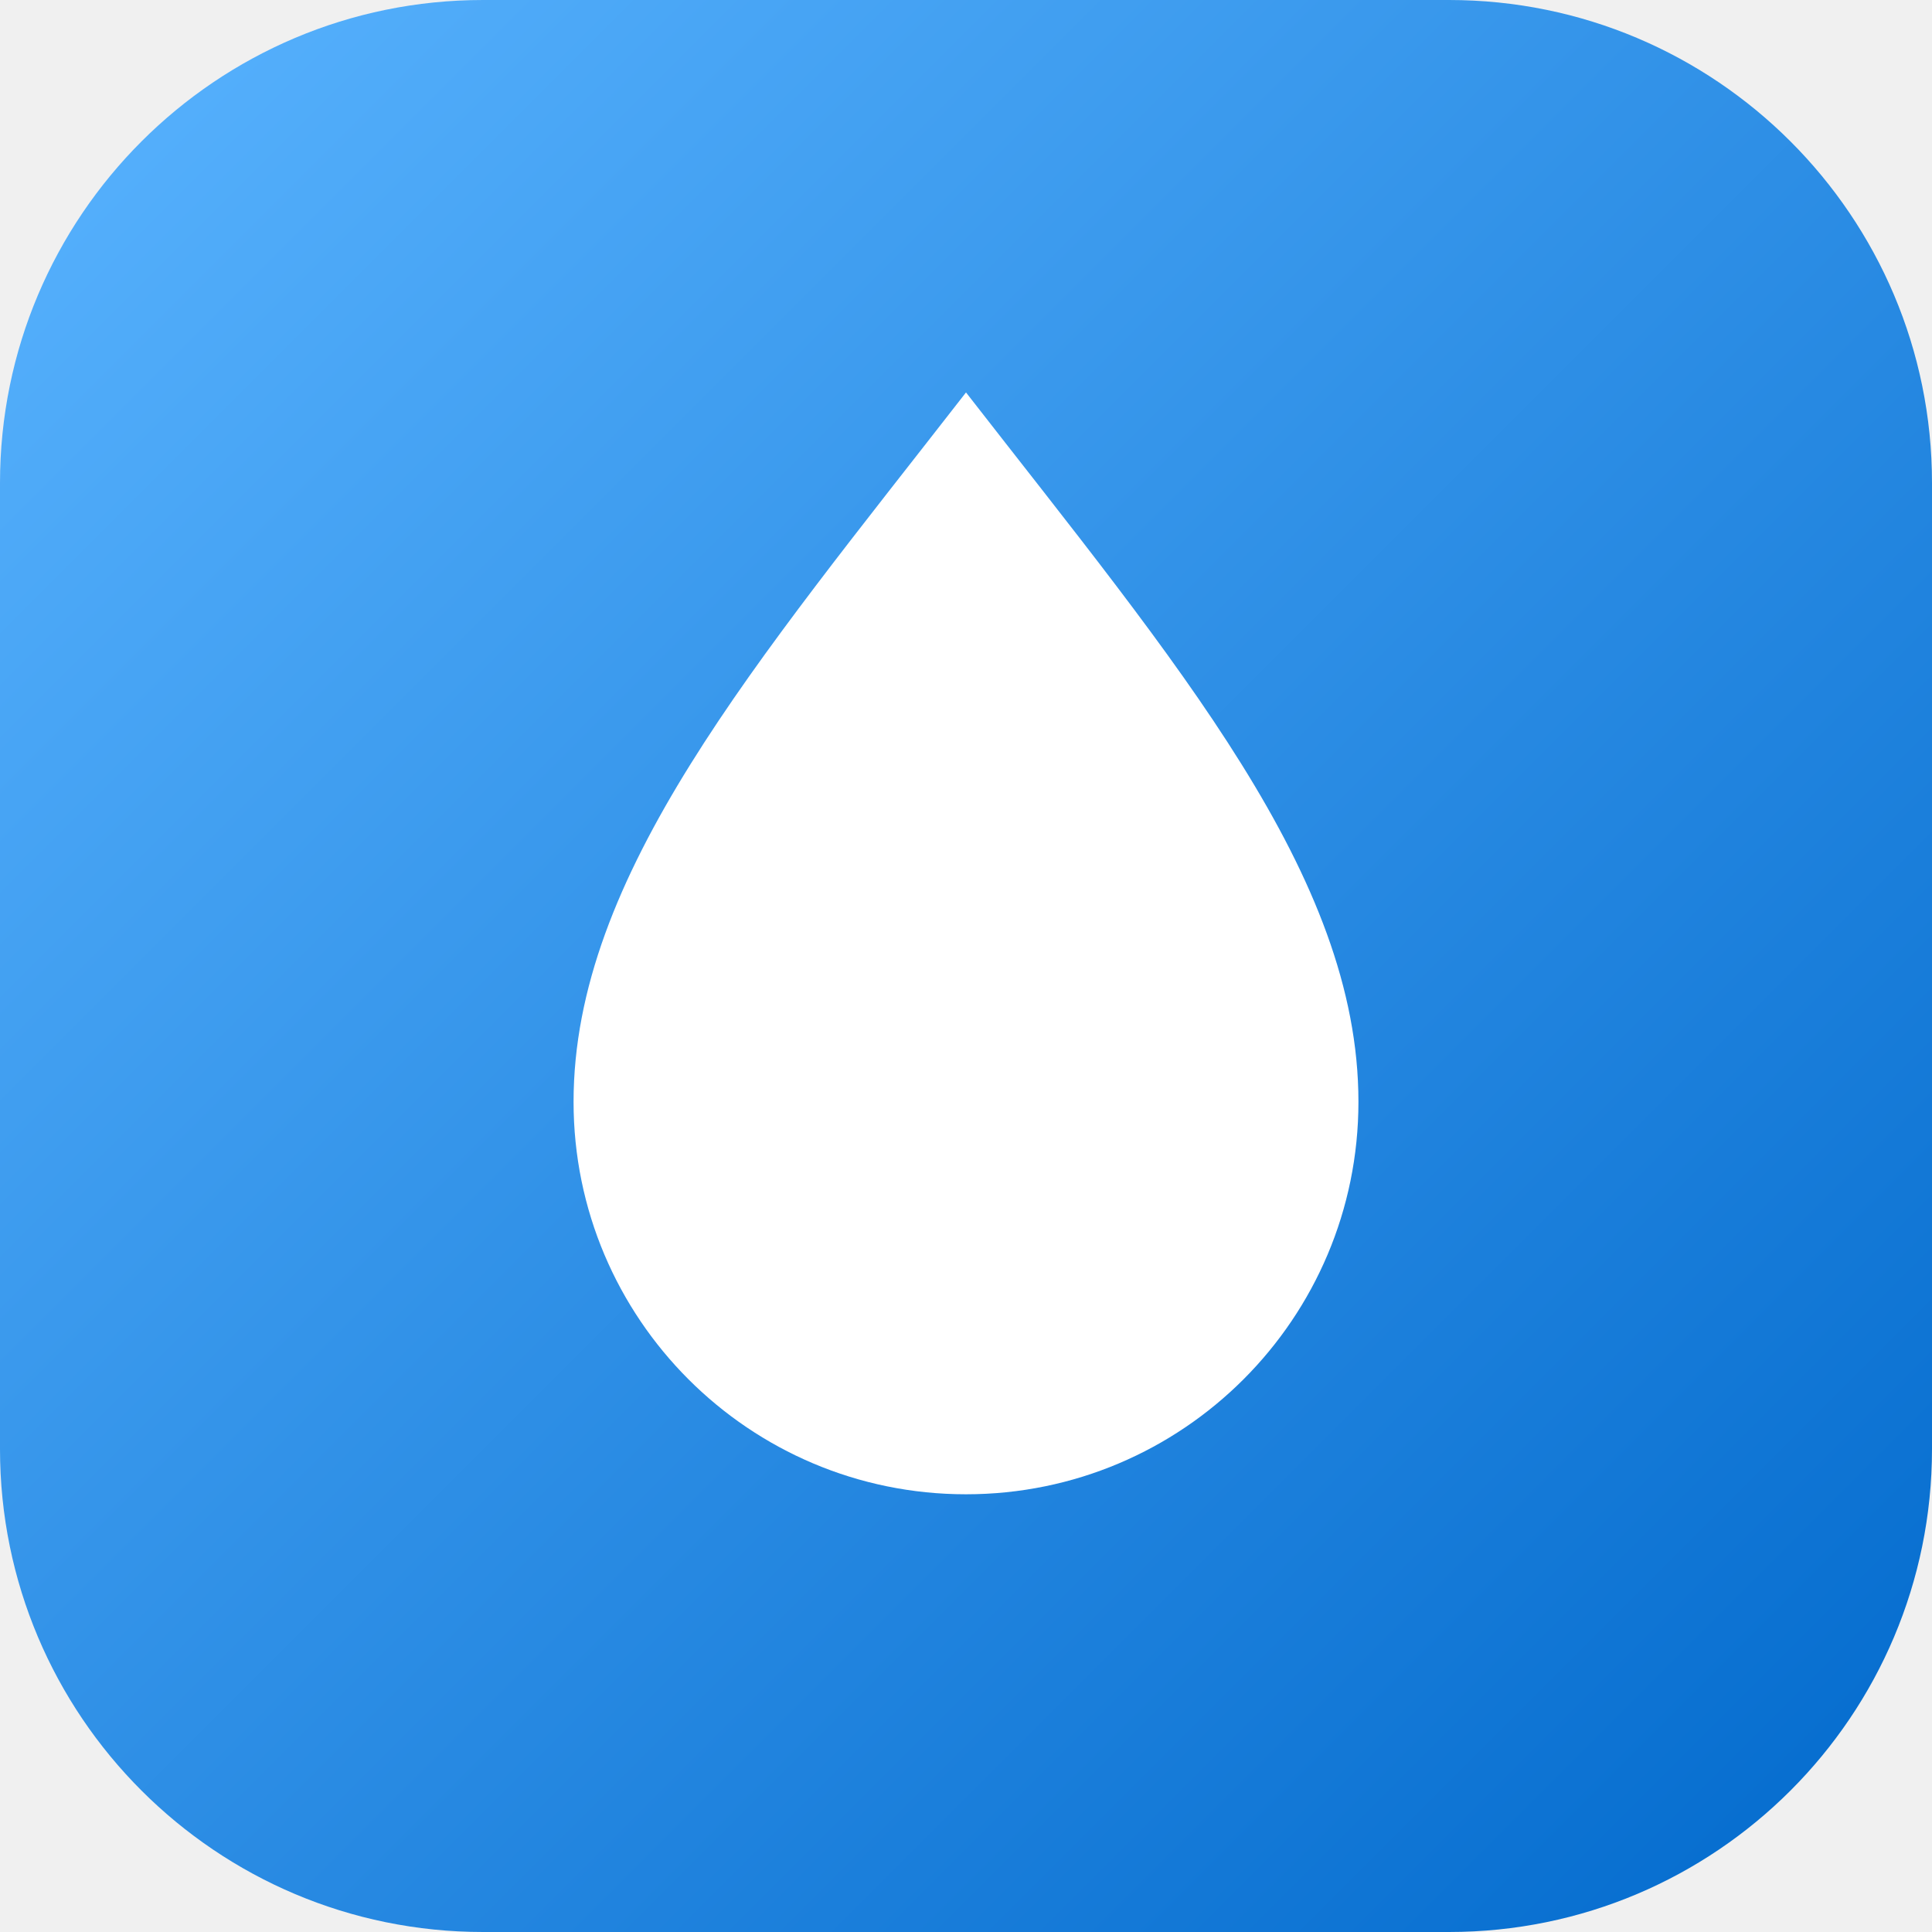
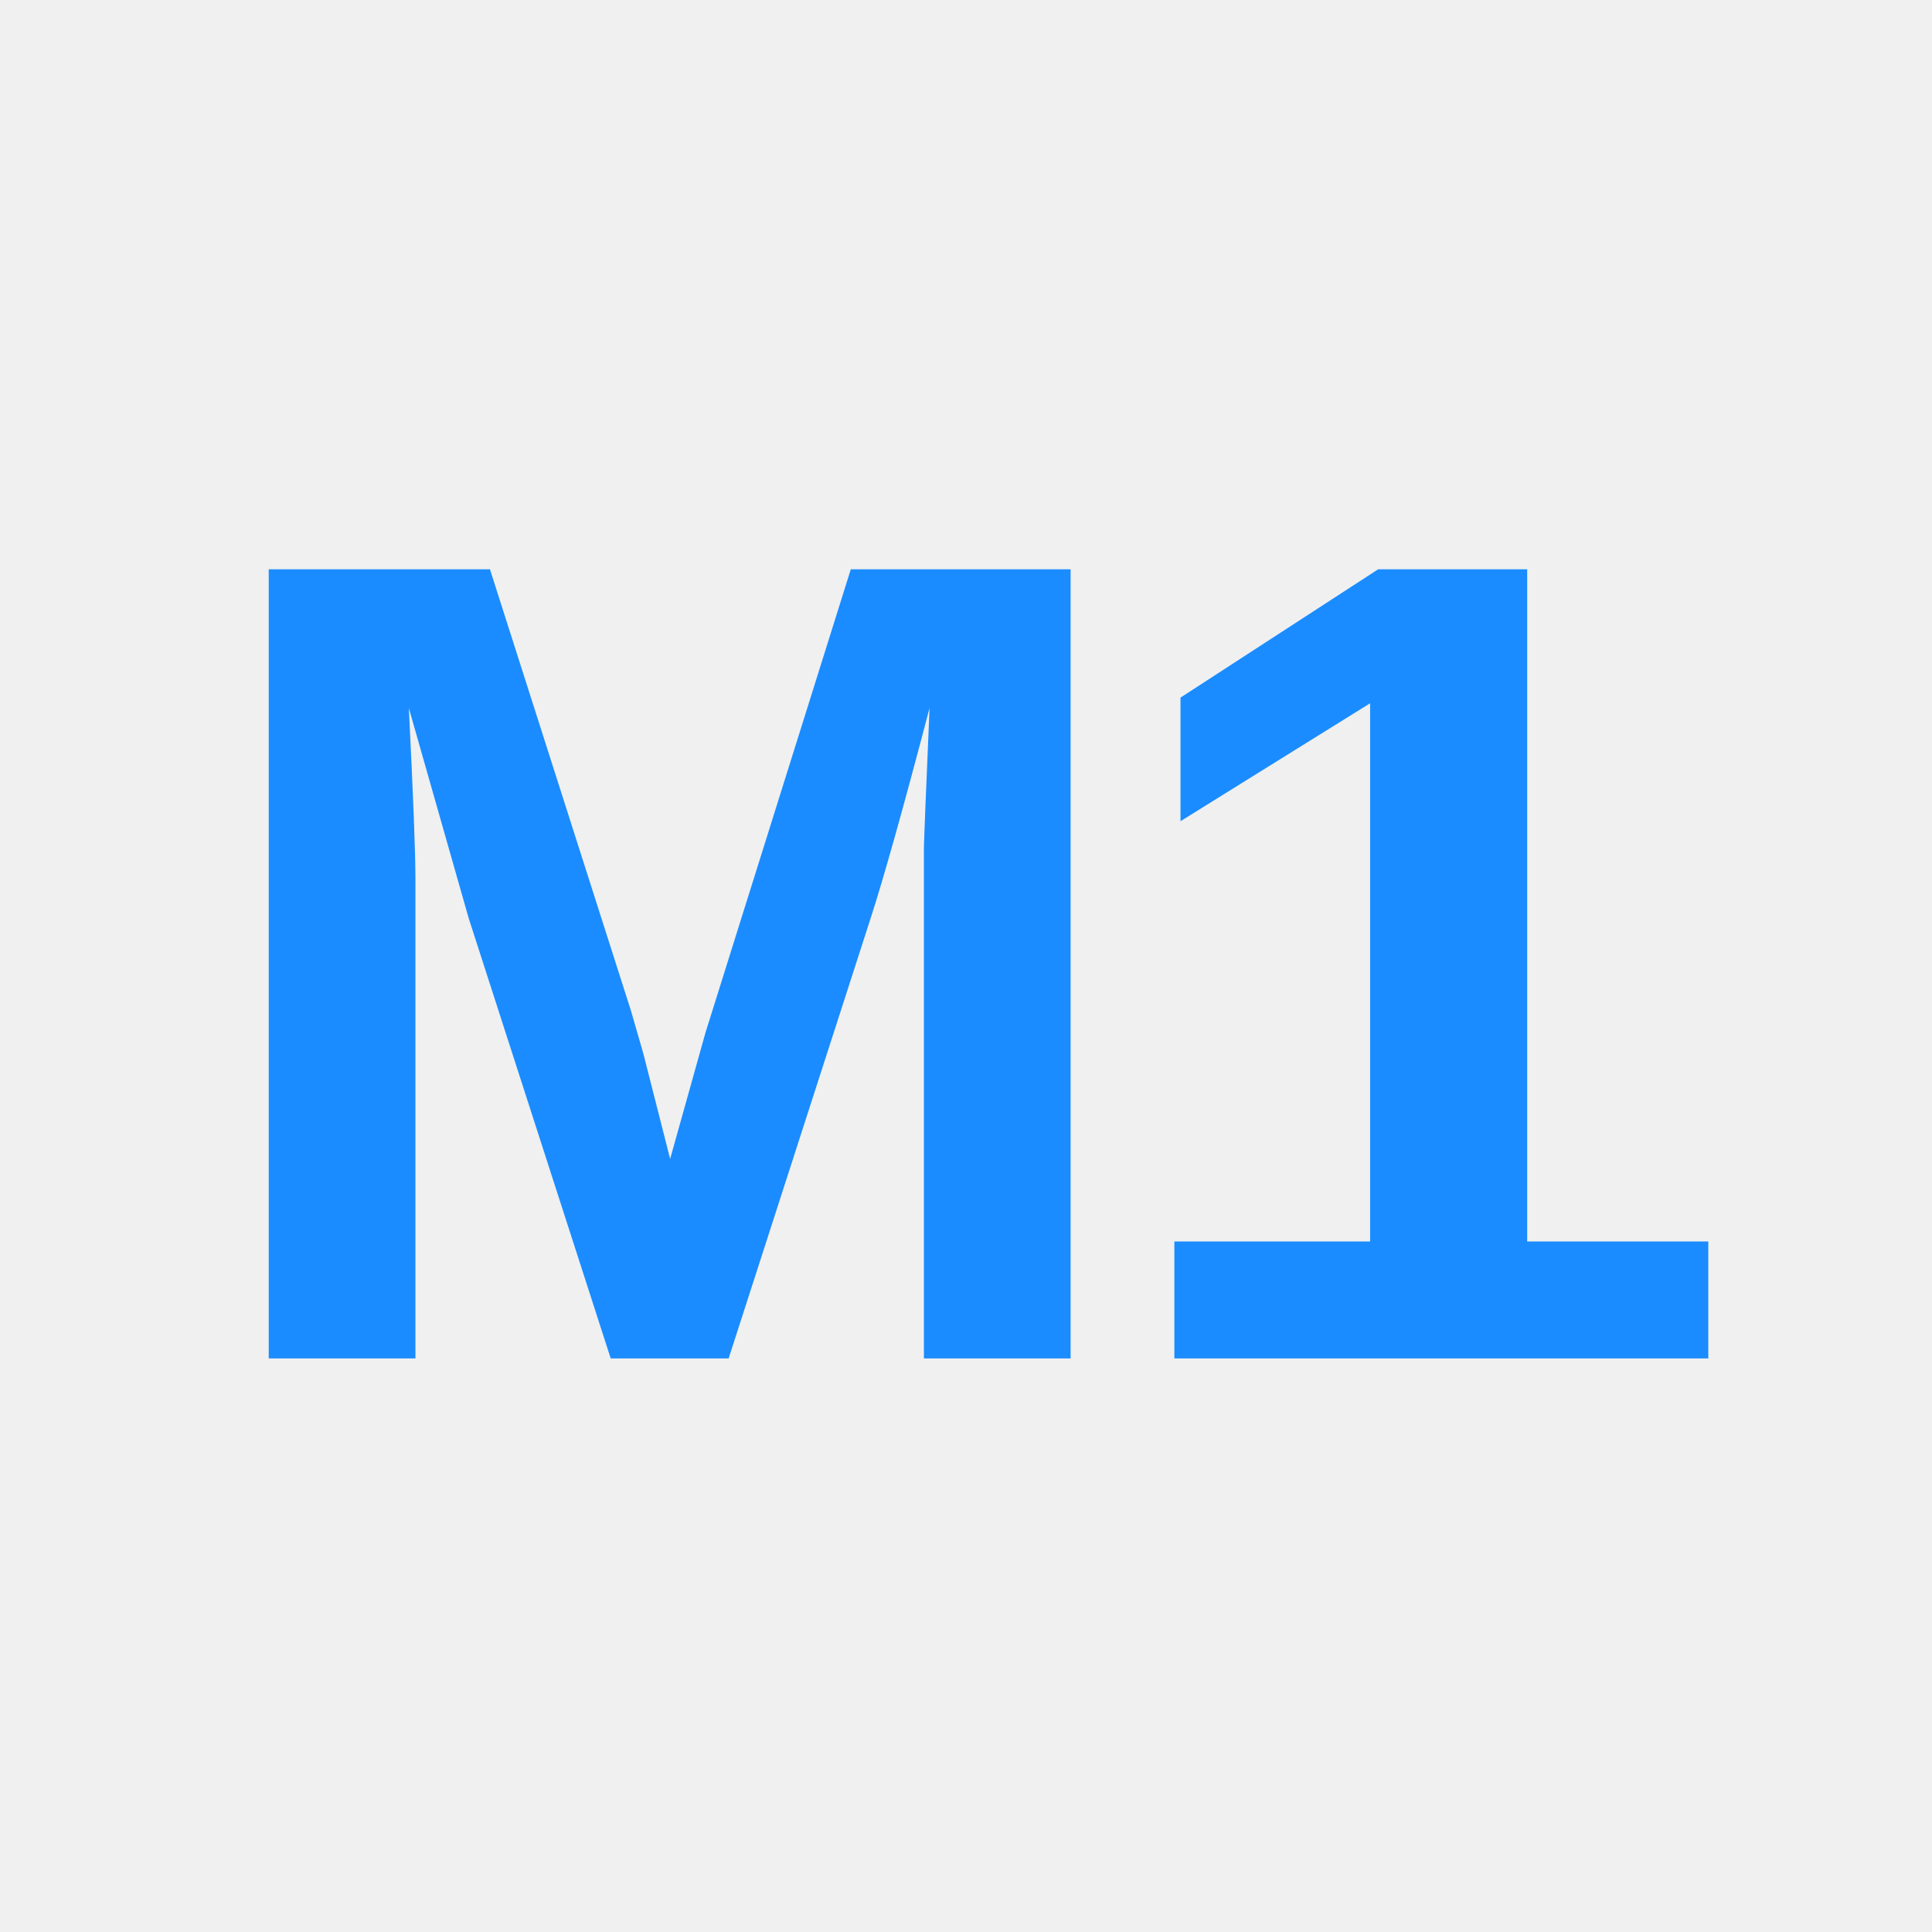
<svg xmlns="http://www.w3.org/2000/svg" viewBox="0 0 64 64">
-   <defs>
-     <linearGradient id="g" x1="0" y1="0" x2="1" y2="1">
-       <stop offset="0" stop-color="#5ab4ff" />
-       <stop offset="1" stop-color="#0169cc" />
-     </linearGradient>
-   </defs>
-   <rect width="64" height="64" rx="16" fill="url(#g)" />
-   <path d="M32 13c7 9 13 16 13 23.5a13 13 0 0 1-26 0C19 29 25 22 32 13z" fill="#fff" />
+   <text x="32" y="45" text-anchor="middle" font-family="-apple-system, BlinkMacSystemFont, 'SF Pro Display', 'Helvetica Neue', Arial, sans-serif" font-weight="800" font-size="38" letter-spacing="-1.5" fill="#1a8cff">M1</text>
</svg>
